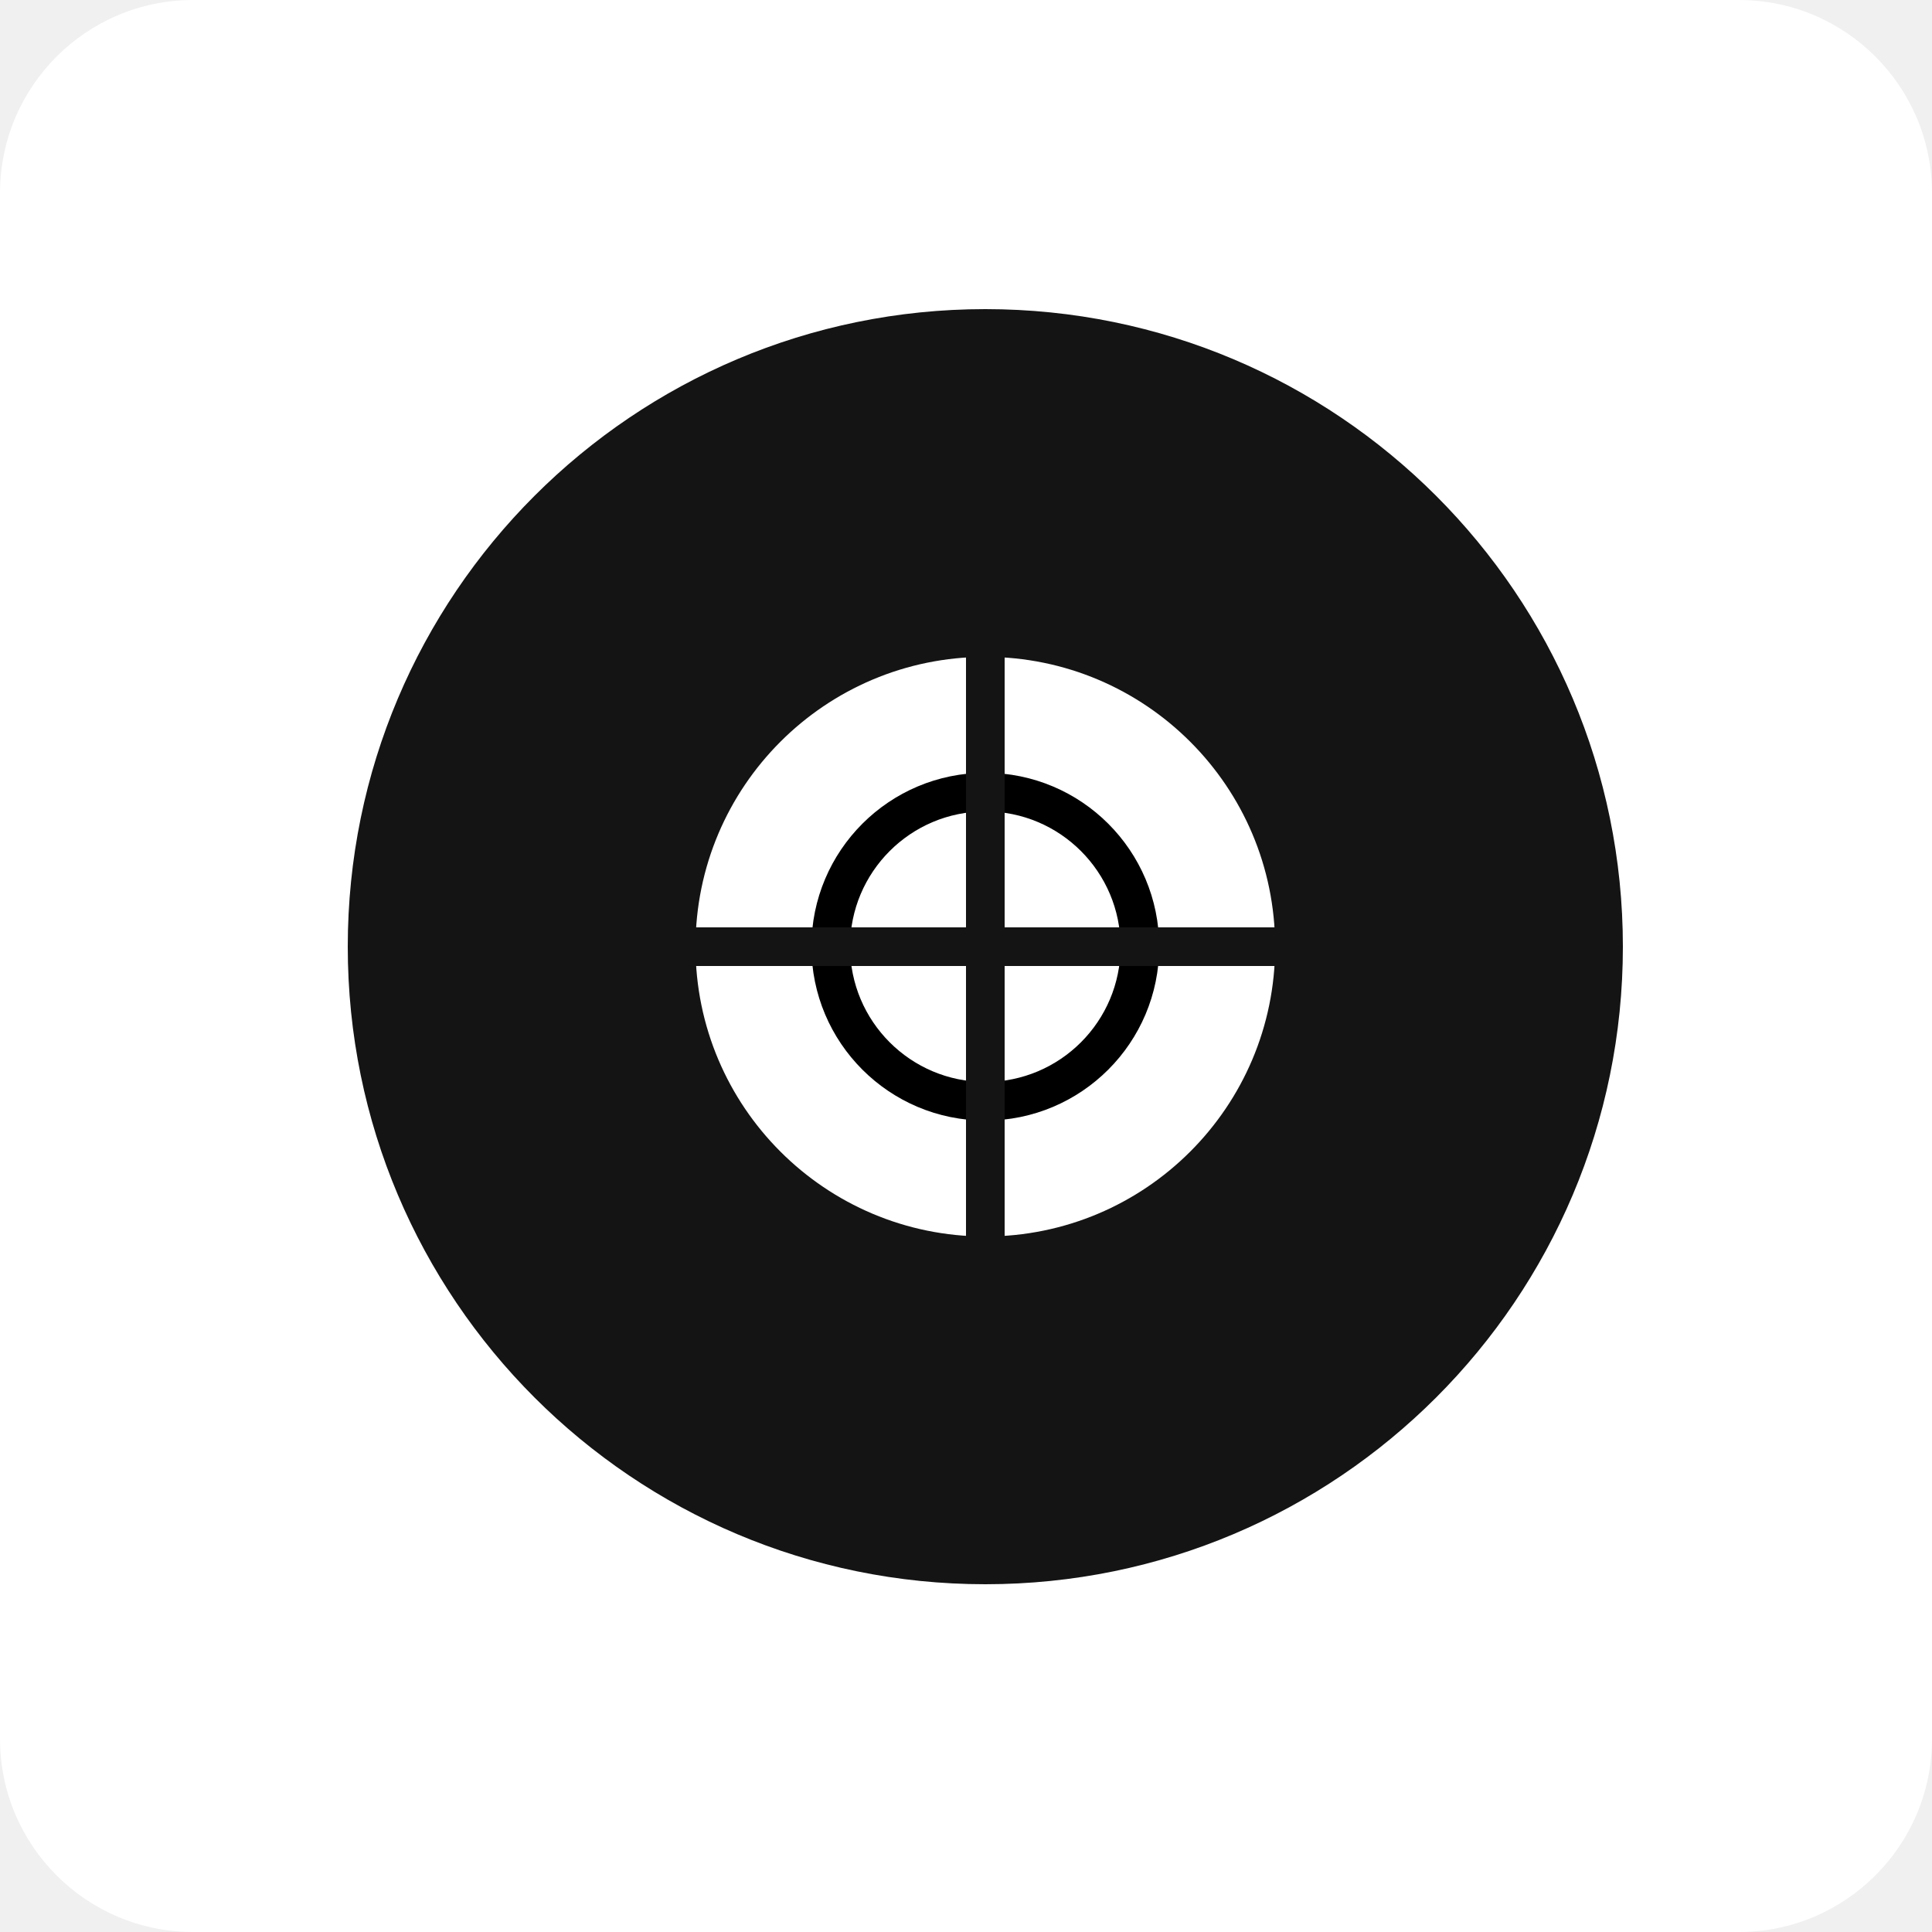
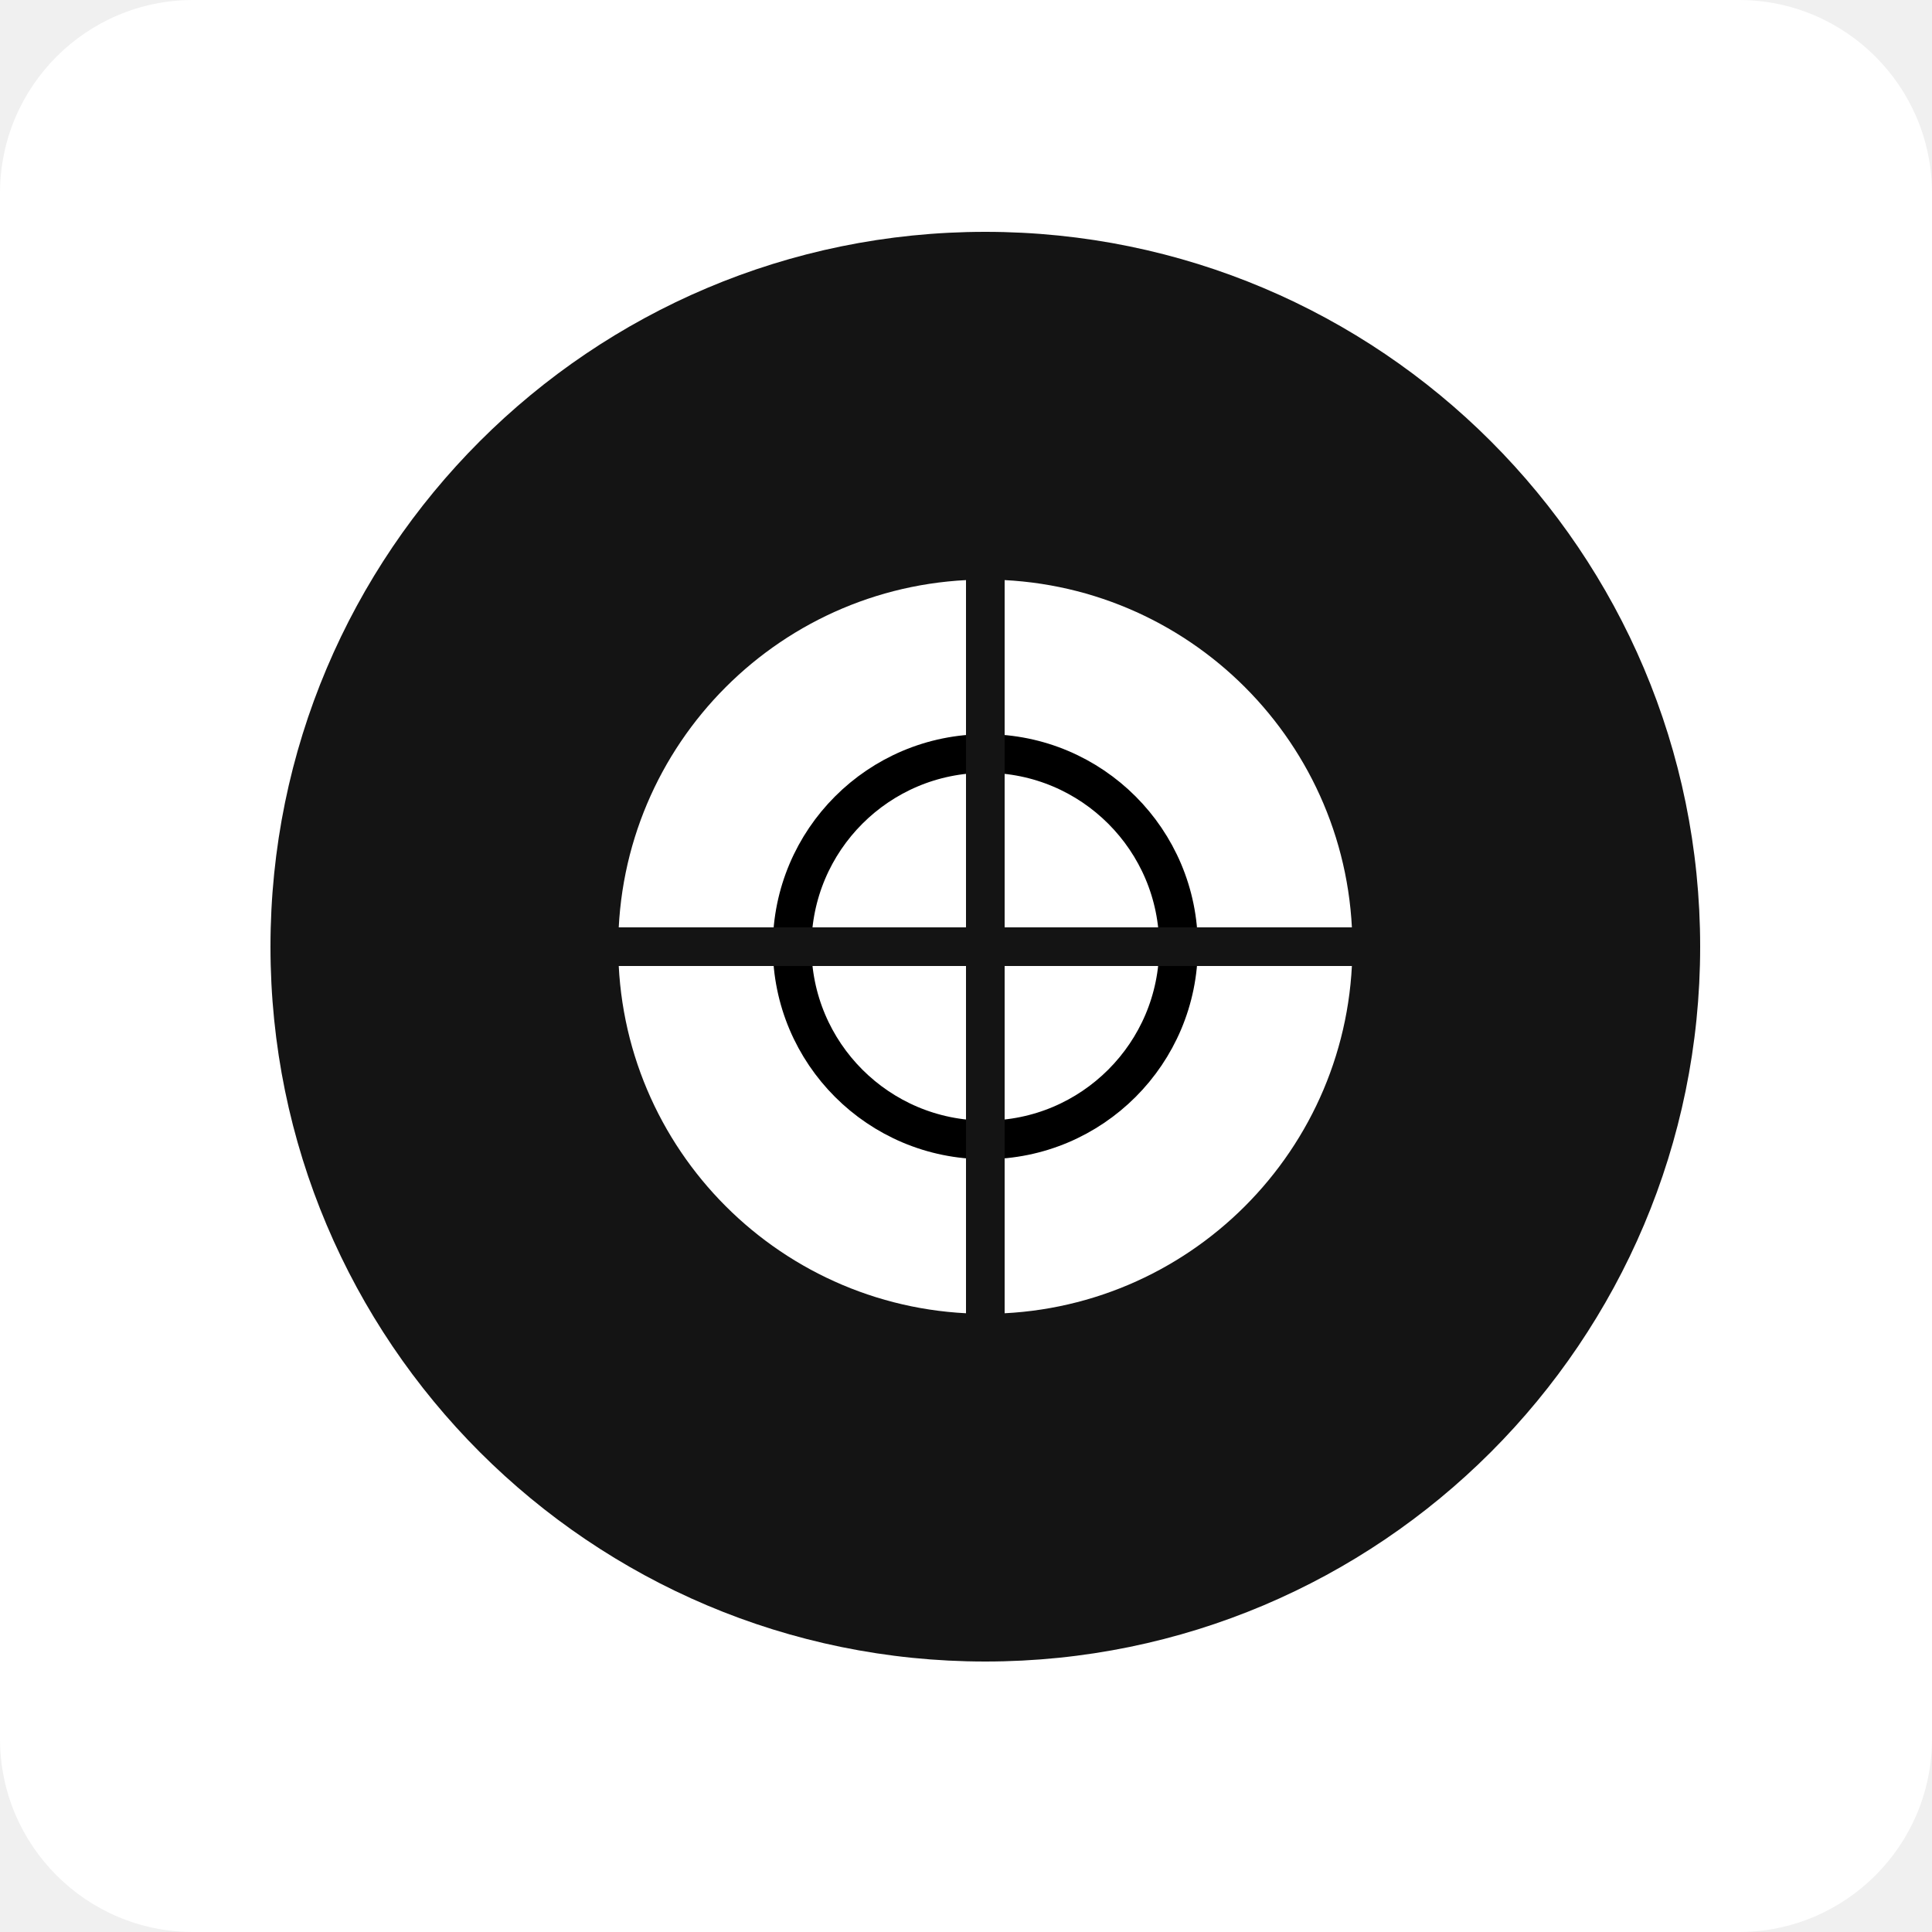
<svg xmlns="http://www.w3.org/2000/svg" width="50" height="50" viewBox="0 0 50 50" fill="none">
  <rect width="50" height="50" rx="5" fill="white" />
-   <circle cx="25.5" cy="24.5" r="16.5" fill="#141414" />
-   <circle cx="25.5" cy="24.5" r="7.5" fill="white" />
-   <circle cx="25.5" cy="24.5" r="4" fill="white" stroke="black" />
-   <line x1="25.5" y1="16" x2="25.5" y2="34" stroke="#141414" />
-   <line x1="33" y1="24.5" x2="18" y2="24.5" stroke="#141414" />
+   <circle cx="25.5" cy="24.5" r="18.5" fill="#141414" />
+   <circle cx="25.5" cy="24.5" r="9.5" fill="white" />
+   <circle cx="25.5" cy="24.5" r="5" fill="white" stroke="black" />
+   <line x1="25.5" y1="15" x2="25.5" y2="35" stroke="#141414" />
+   <line x1="36" y1="24.5" x2="15" y2="24.5" stroke="#141414" />
</svg>
